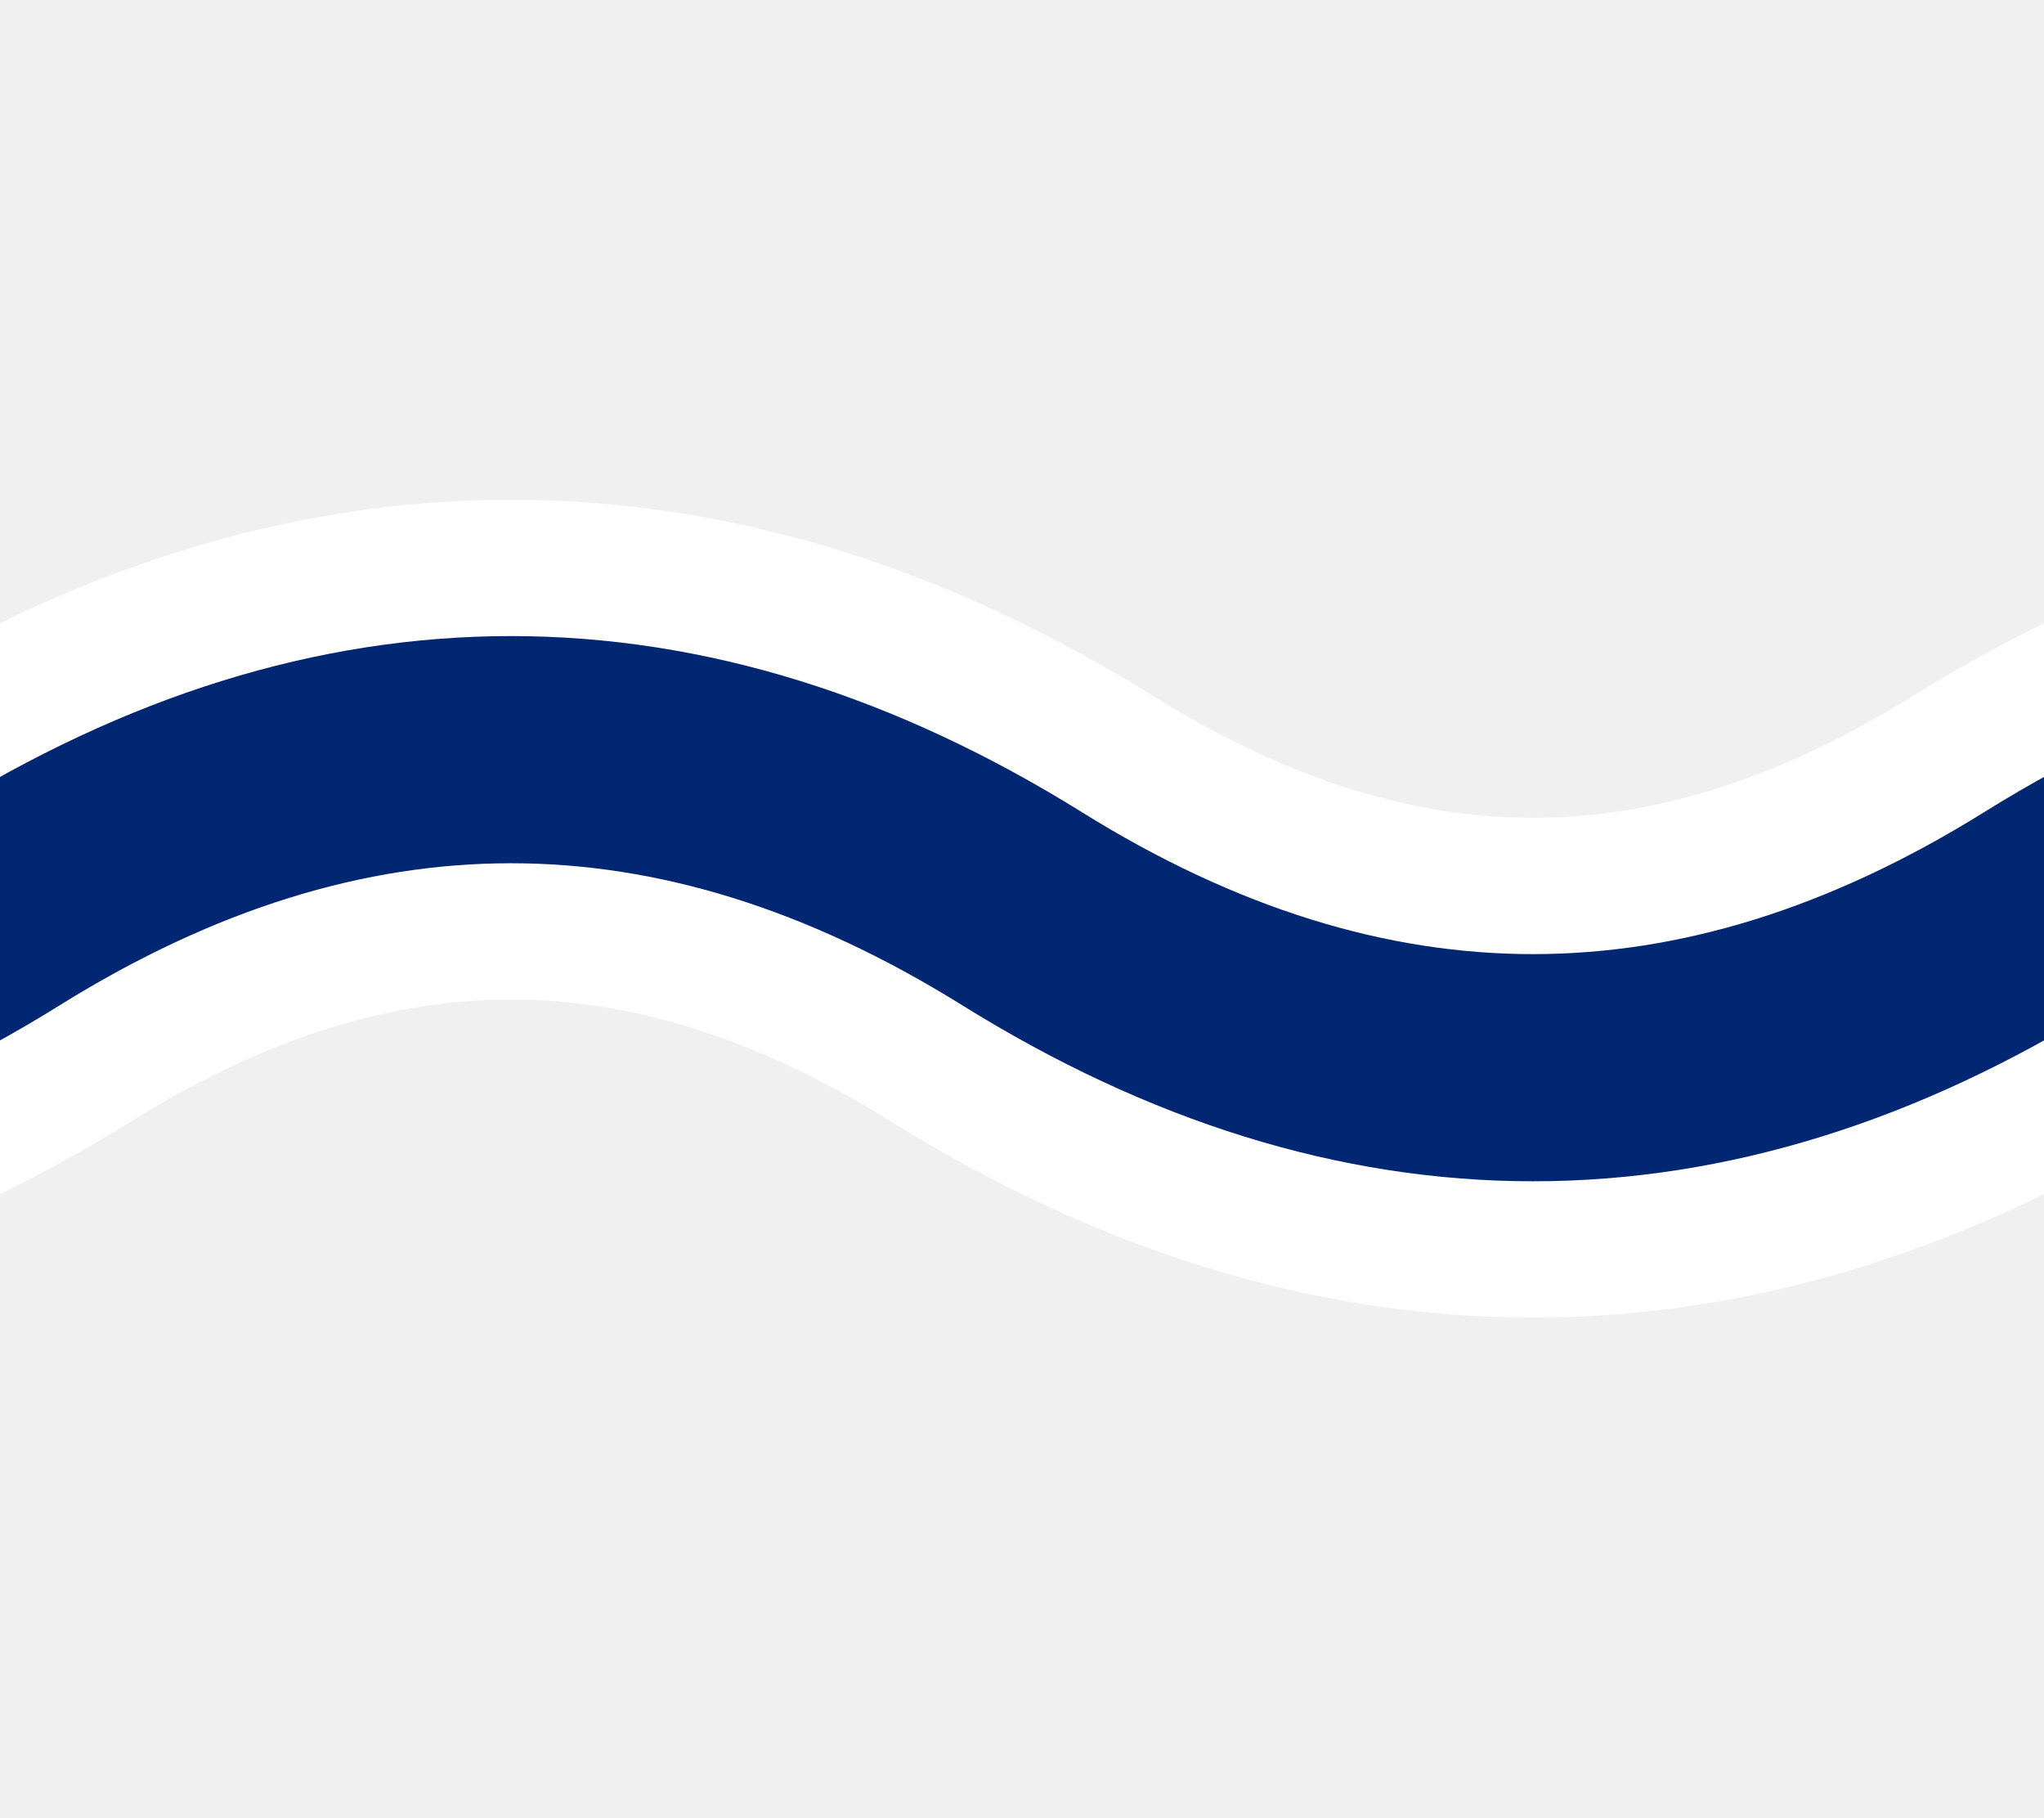
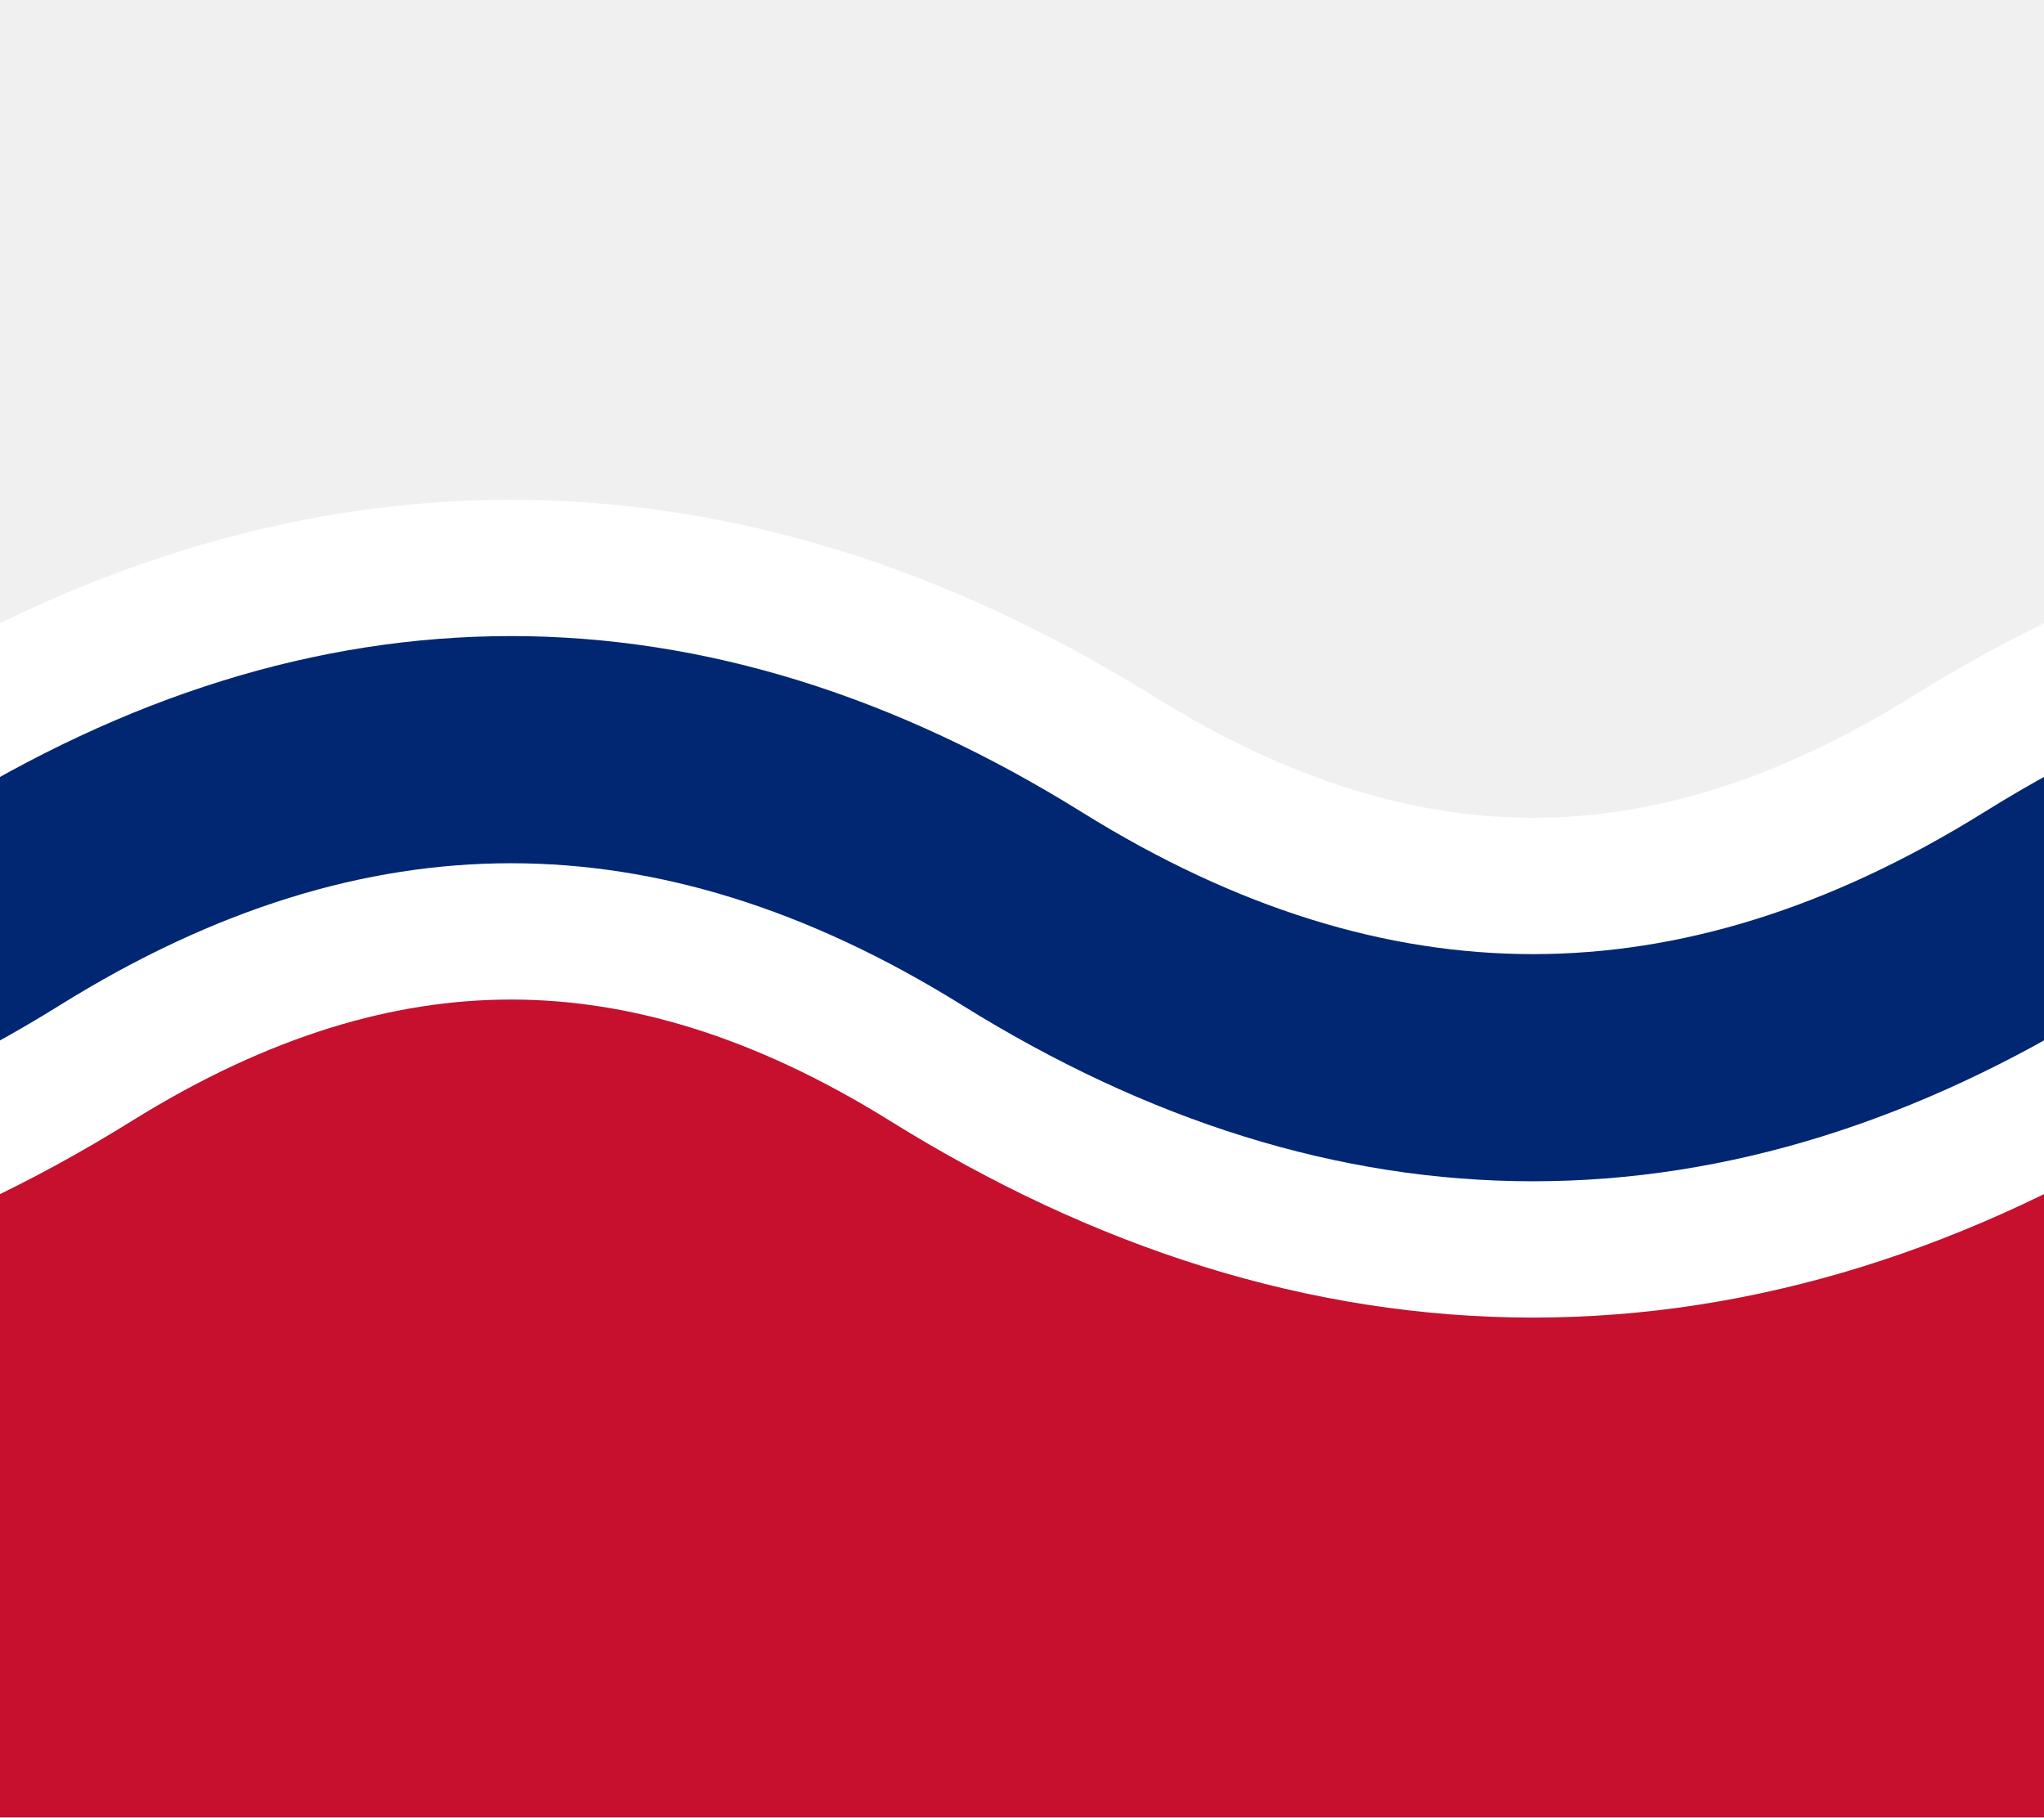
<svg xmlns="http://www.w3.org/2000/svg" width="90" height="80" viewBox="0 0 90 80">
-   <rect width="90" height="80" fill="transparent" />
+   <path d="M-45 40 q22.5 14 45 0 q22.5 -14 45 0 q22.5 14 45 0 q22.5 -14 45 0 L135 80 L-45 80 Z" fill="#c70f2e" />
  <path d="M-45 40 q22.5 14 45 0 q22.5 -14 45 0 q22.5 14 45 0 q22.5 -14 45 0" fill="none" stroke="#ffffff" stroke-width="22" />
  <path d="M-45 40 q22.5 14 45 0 q22.5 -14 45 0 q22.5 14 45 0 q22.5 -14 45 0" fill="none" stroke="#012773" stroke-width="10" />
</svg>
